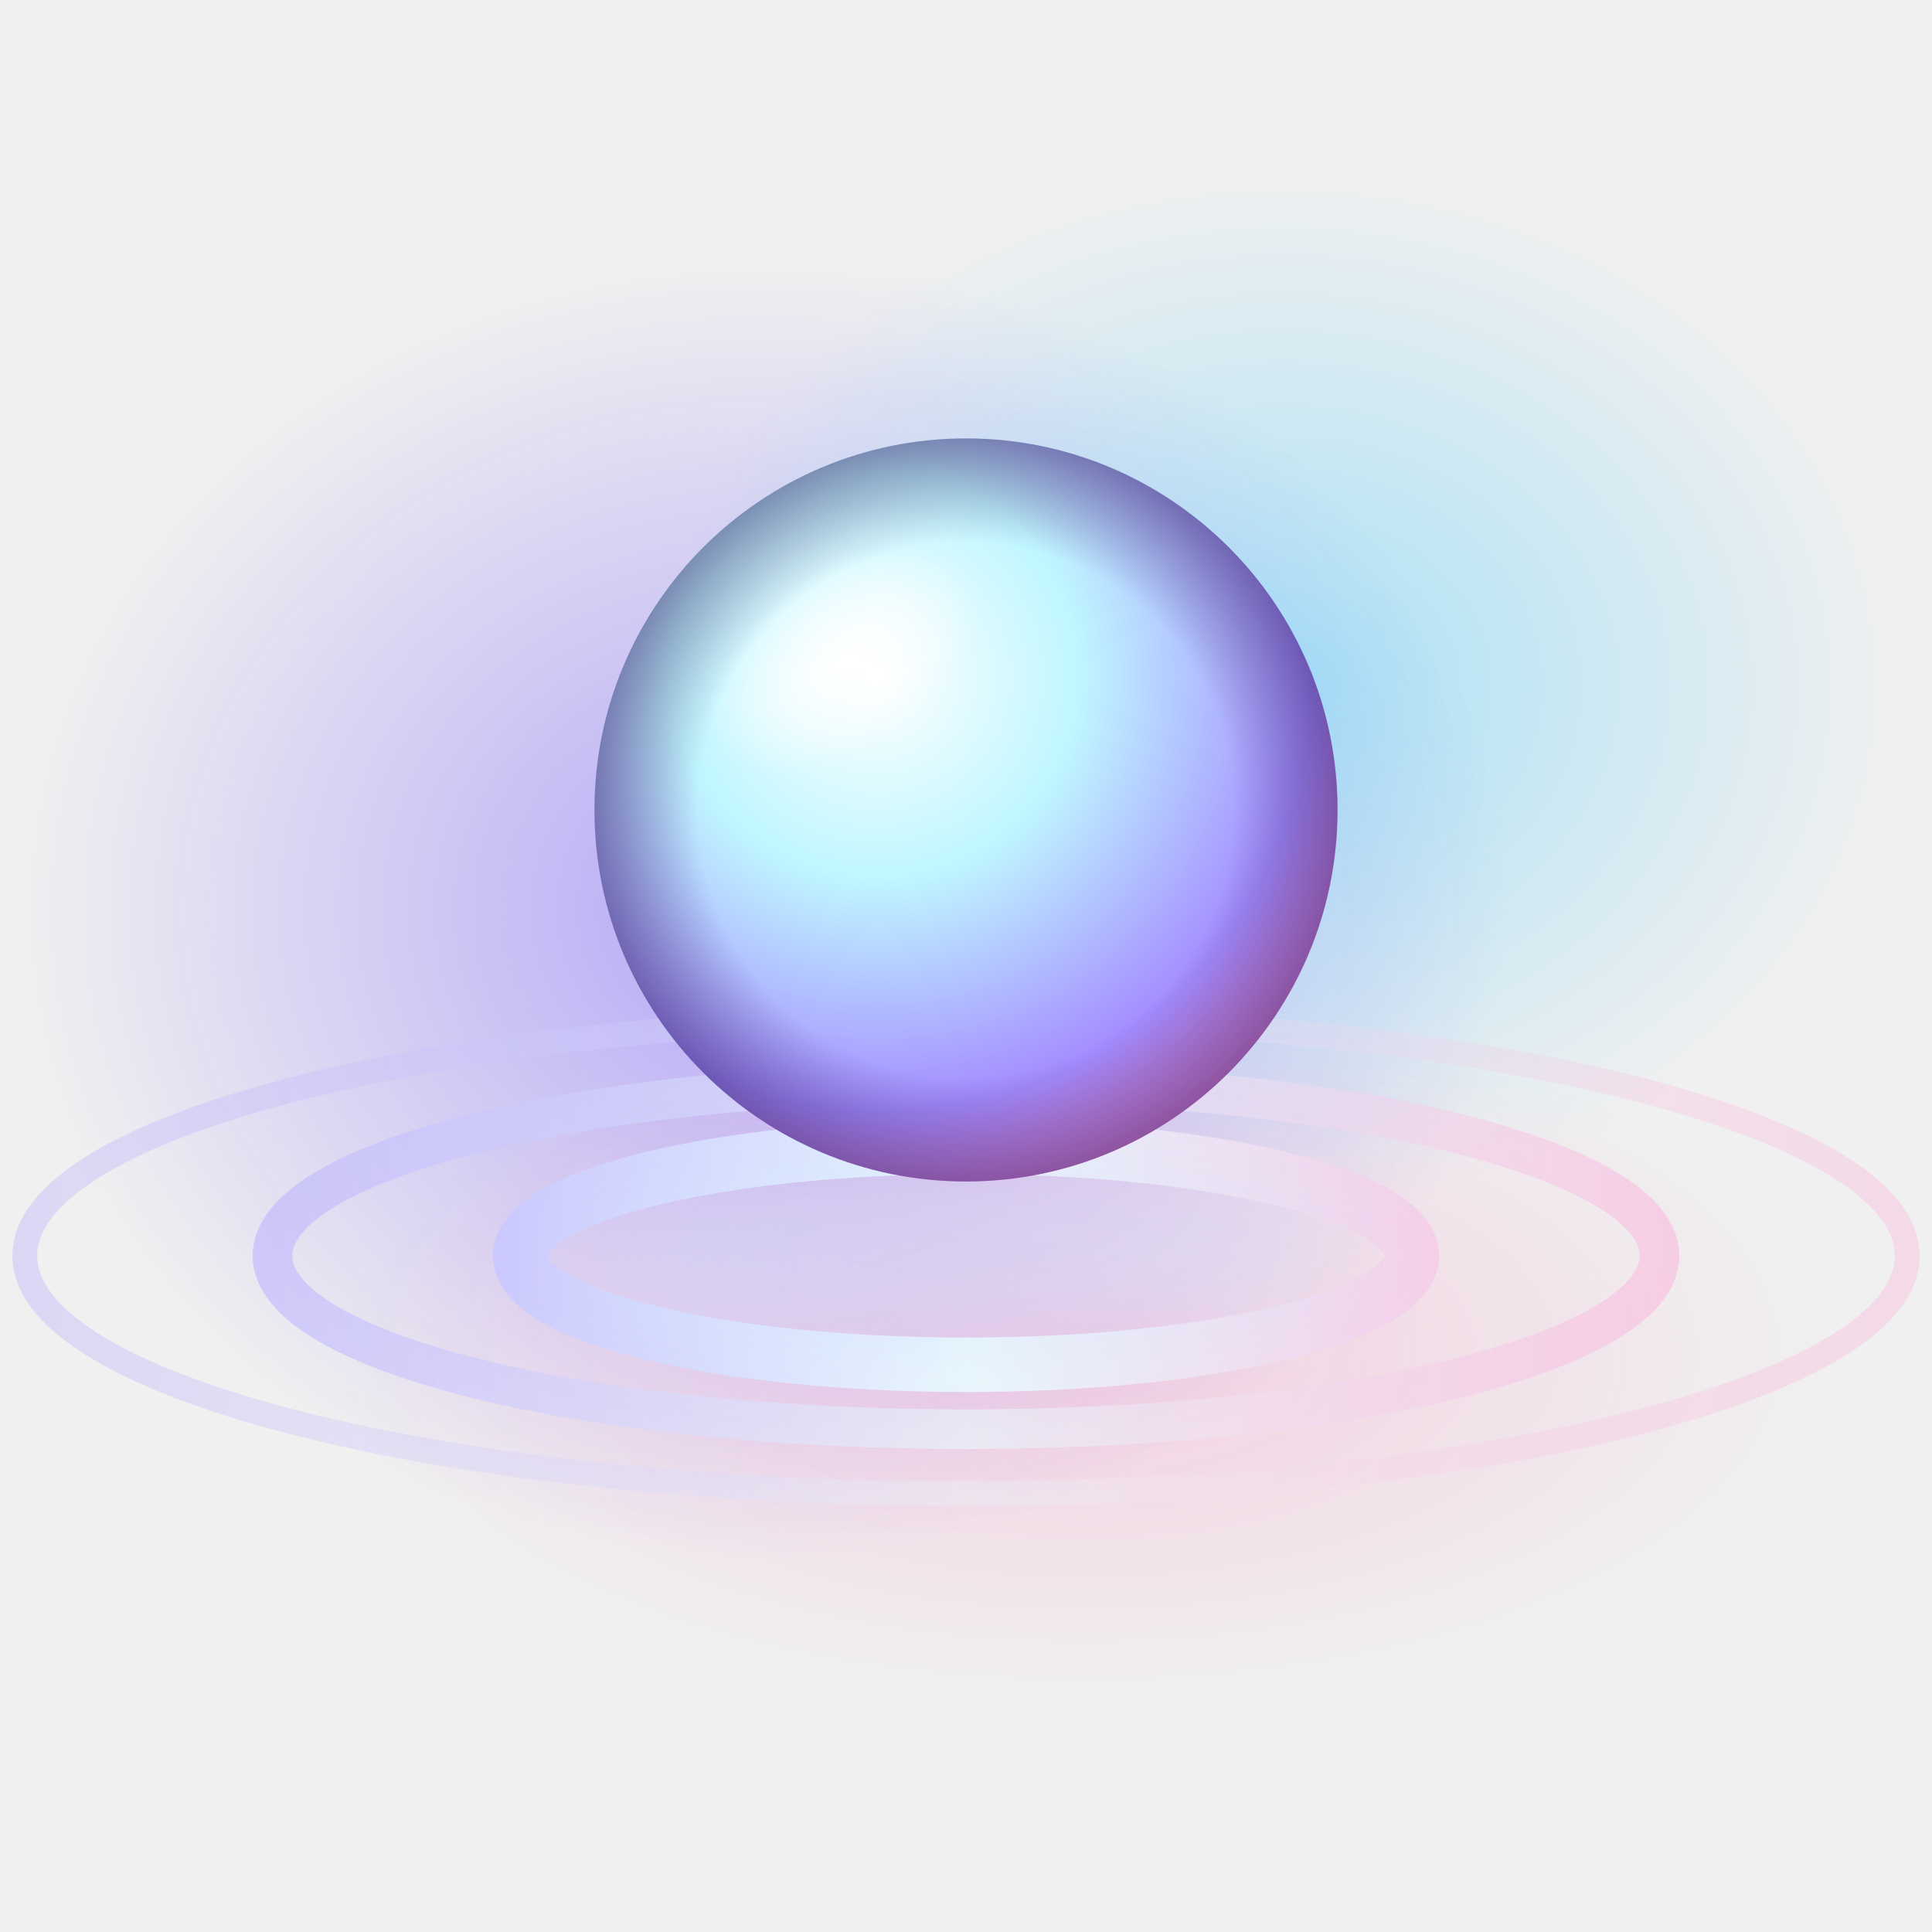
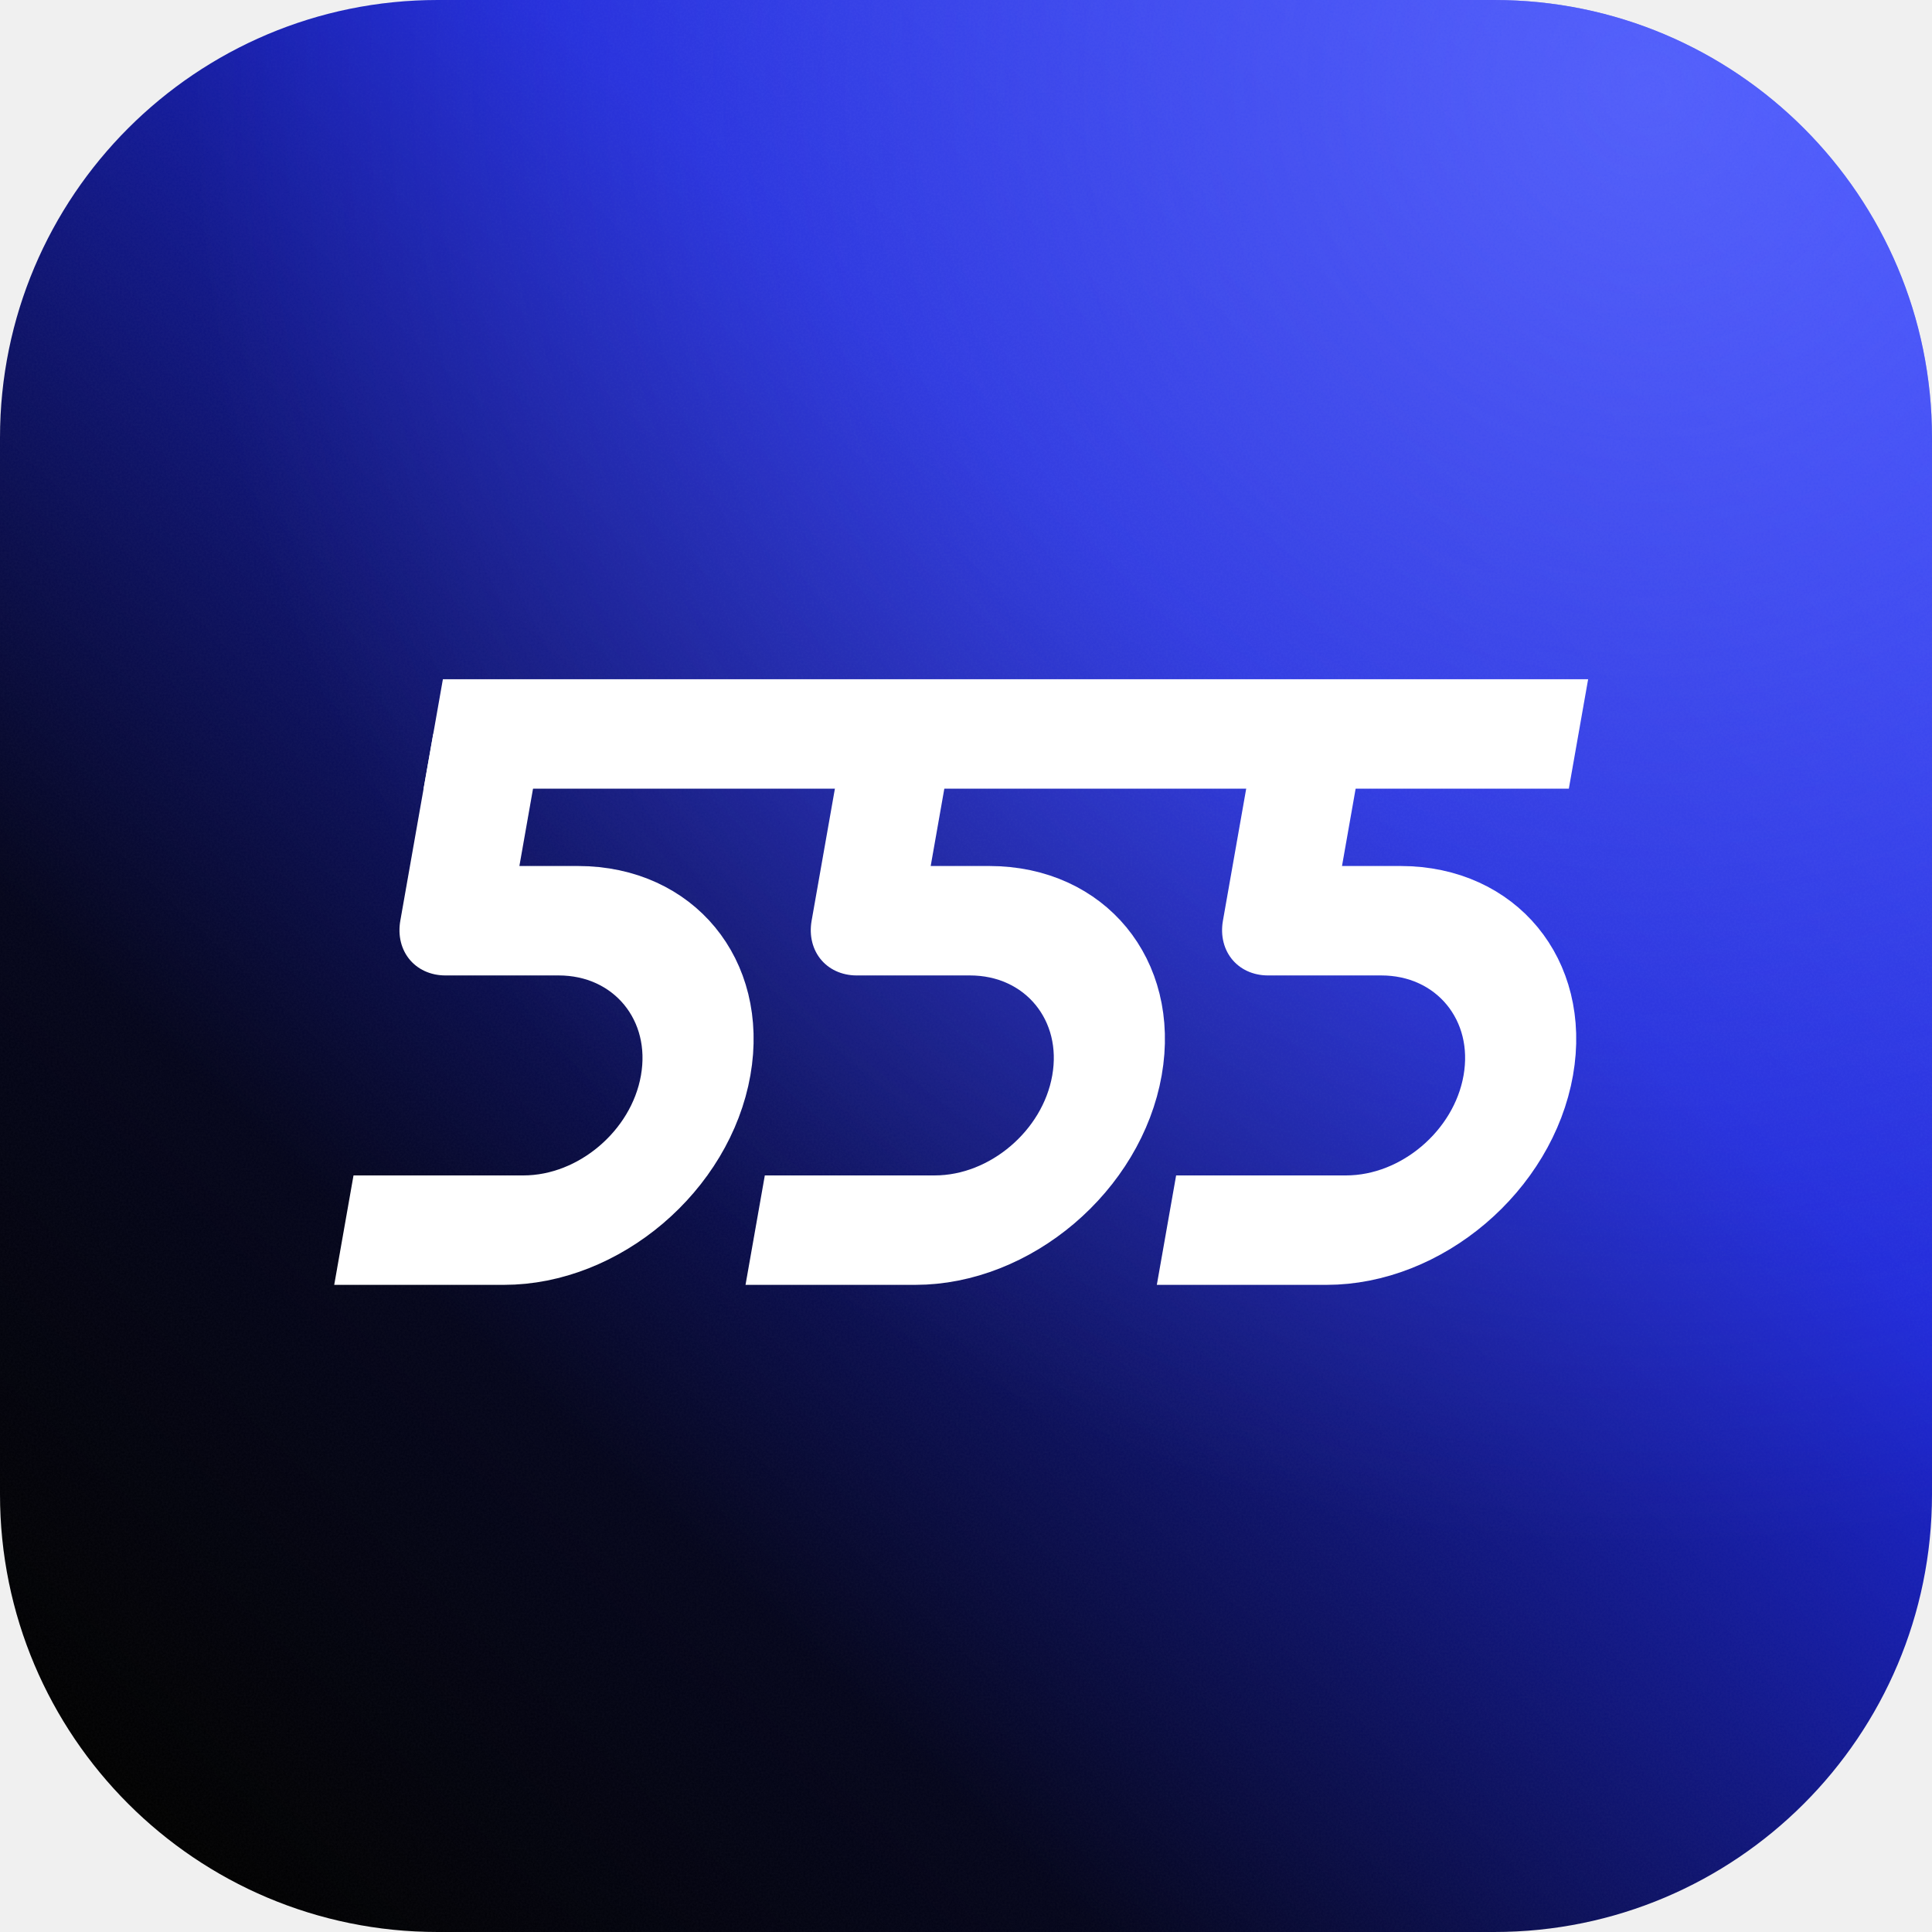
- <svg xmlns="http://www.w3.org/2000/svg" viewBox="122 193 780 780">
+ <svg xmlns="http://www.w3.org/2000/svg" viewBox="0 0 1024 1024">
  <defs>
-     <linearGradient id="bg" x1="0" y1="0" x2="0.35" y2="1">
-       <stop offset="0" stop-color="#151729" />
-       <stop offset="1" stop-color="#05050a" />
+     <linearGradient id="bg" x1="1" y1="0" x2="0.1" y2="0.95">
+       <stop offset="0" stop-color="#3442ff" />
+       <stop offset="0.38" stop-color="#1a24d6" />
+       <stop offset="0.78" stop-color="#03041a" />
+       <stop offset="1" stop-color="#000000" />
    </linearGradient>
-     <linearGradient id="iri" gradientUnits="userSpaceOnUse" x1="520" y1="160" x2="860" y2="520">
-       <stop offset="0" stop-color="#ffffff" />
-       <stop offset="0.35" stop-color="#9ff3ff" />
-       <stop offset="0.7" stop-color="#b6a2ff" />
-       <stop offset="1" stop-color="#ff9fd2" />
-     </linearGradient>
-     <linearGradient id="ring" gradientUnits="userSpaceOnUse" x1="132" y1="700" x2="892" y2="700">
-       <stop offset="0" stop-color="#a995ff" />
-       <stop offset="0.5" stop-color="#e9fbff" />
-       <stop offset="1" stop-color="#ff9fd2" />
-     </linearGradient>
-     <filter id="soft" x="-50%" y="-50%" width="200%" height="200%">
-       <feGaussianBlur stdDeviation="18" />
+     <radialGradient id="glow" cx="0.85" cy="0.05" r="0.75">
+       <stop offset="0" stop-color="#6f7bff" stop-opacity="0.55" />
+       <stop offset="1" stop-color="#6f7bff" stop-opacity="0" />
+     </radialGradient>
+     <filter id="grain" x="0" y="0" width="100%" height="100%">
+       <feTurbulence type="fractalNoise" baseFrequency="0.9" numOctaves="3" stitchTiles="stitch" />
+       <feColorMatrix values="0 0 0 0 1  0 0 0 0 1  0 0 0 0 1  0 0 0 0.5 0" />
    </filter>
-     <radialGradient id="orb" cx="0.38" cy="0.32" r="0.78">
-       <stop offset="0" stop-color="#ffffff" />
-       <stop offset="0.35" stop-color="#bff6ff" />
-       <stop offset="0.75" stop-color="#a48cff" />
-       <stop offset="1" stop-color="#ff86c8" />
-     </radialGradient>
-     <radialGradient id="rim" cx="0.5" cy="0.5" r="0.5">
-       <stop offset="0.72" stop-color="#2a1458" stop-opacity="0" />
-       <stop offset="1" stop-color="#2a1458" stop-opacity="0.45" />
-     </radialGradient>
-     <radialGradient id="spec" cx="0.5" cy="0.5" r="0.5">
-       <stop offset="0" stop-color="#ffffff" stop-opacity="0.95" />
-       <stop offset="1" stop-color="#ffffff" stop-opacity="0" />
-     </radialGradient>
-     <filter id="mist" x="-50%" y="-50%" width="200%" height="200%">
-       <feGaussianBlur stdDeviation="70" />
-     </filter>
-     <radialGradient id="mist-violet">
-       <stop offset="0" stop-color="#6c4dff" stop-opacity="0.45" />
-       <stop offset="1" stop-color="#6c4dff" stop-opacity="0" />
-     </radialGradient>
-     <radialGradient id="mist-cyan">
-       <stop offset="0" stop-color="#34c8ff" stop-opacity="0.38" />
-       <stop offset="1" stop-color="#34c8ff" stop-opacity="0" />
-     </radialGradient>
-     <radialGradient id="mist-pink">
-       <stop offset="0" stop-color="#ff6fb5" stop-opacity="0.25" />
-       <stop offset="1" stop-color="#ff6fb5" stop-opacity="0" />
-     </radialGradient>
+     <clipPath id="sq">
+       <rect width="1024" height="1024" rx="232" />
+     </clipPath>
  </defs>
-   <ellipse cx="430" cy="560" rx="300" ry="260" fill="url(#mist-violet)" />
-   <ellipse cx="640" cy="470" rx="250" ry="210" fill="url(#mist-cyan)" />
-   <ellipse cx="560" cy="740" rx="300" ry="140" fill="url(#mist-pink)" />
-   <g fill="none" stroke="url(#ring)" stroke-linecap="round">
-     <ellipse cx="512" cy="700" rx="380" ry="96" stroke-width="10" opacity="0.28" />
-     <ellipse cx="512" cy="700" rx="280" ry="70" stroke-width="16" opacity="0.55" />
-     <ellipse cx="512" cy="700" rx="180" ry="44" stroke-width="22" opacity="0.9" />
+   <g clip-path="url(#sq)">
+     <rect width="1024" height="1024" fill="url(#bg)" />
+     <rect width="1024" height="1024" fill="url(#glow)" />
+     <rect width="1024" height="1024" filter="url(#grain)" opacity="0.07" />
  </g>
-   <ellipse cx="512" cy="700" rx="150" ry="34" fill="#cfe9ff" opacity="0.35" filter="url(#soft)" />
-   <circle cx="512" cy="520" r="150" fill="url(#orb)" />
-   <circle cx="512" cy="520" r="150" fill="url(#rim)" />
-   <ellipse cx="462" cy="460" rx="62" ry="36" transform="rotate(-35 462 460)" fill="url(#spec)" />
+   <g transform="translate(512.0 506.0) skewX(-10) translate(-512.0 -506.0)" fill="none" stroke="#ffffff" stroke-width="58" stroke-linecap="butt" stroke-linejoin="round">
+     <path d="M 209.0 389.0 H 816.0" />
+     <path d="M 238.0 389.0 V 488.0 H 298.0 A 82 82 0 0 1 298.0 652.0 H 208.0" />
+     <path d="M 456.0 389.0 V 488.0 H 516.0 A 82 82 0 0 1 516.0 652.0 H 426.0" />
+     <path d="M 674.0 389.0 V 488.0 H 734.0 A 82 82 0 0 1 734.0 652.0 H 644.0" />
+   </g>
</svg>
